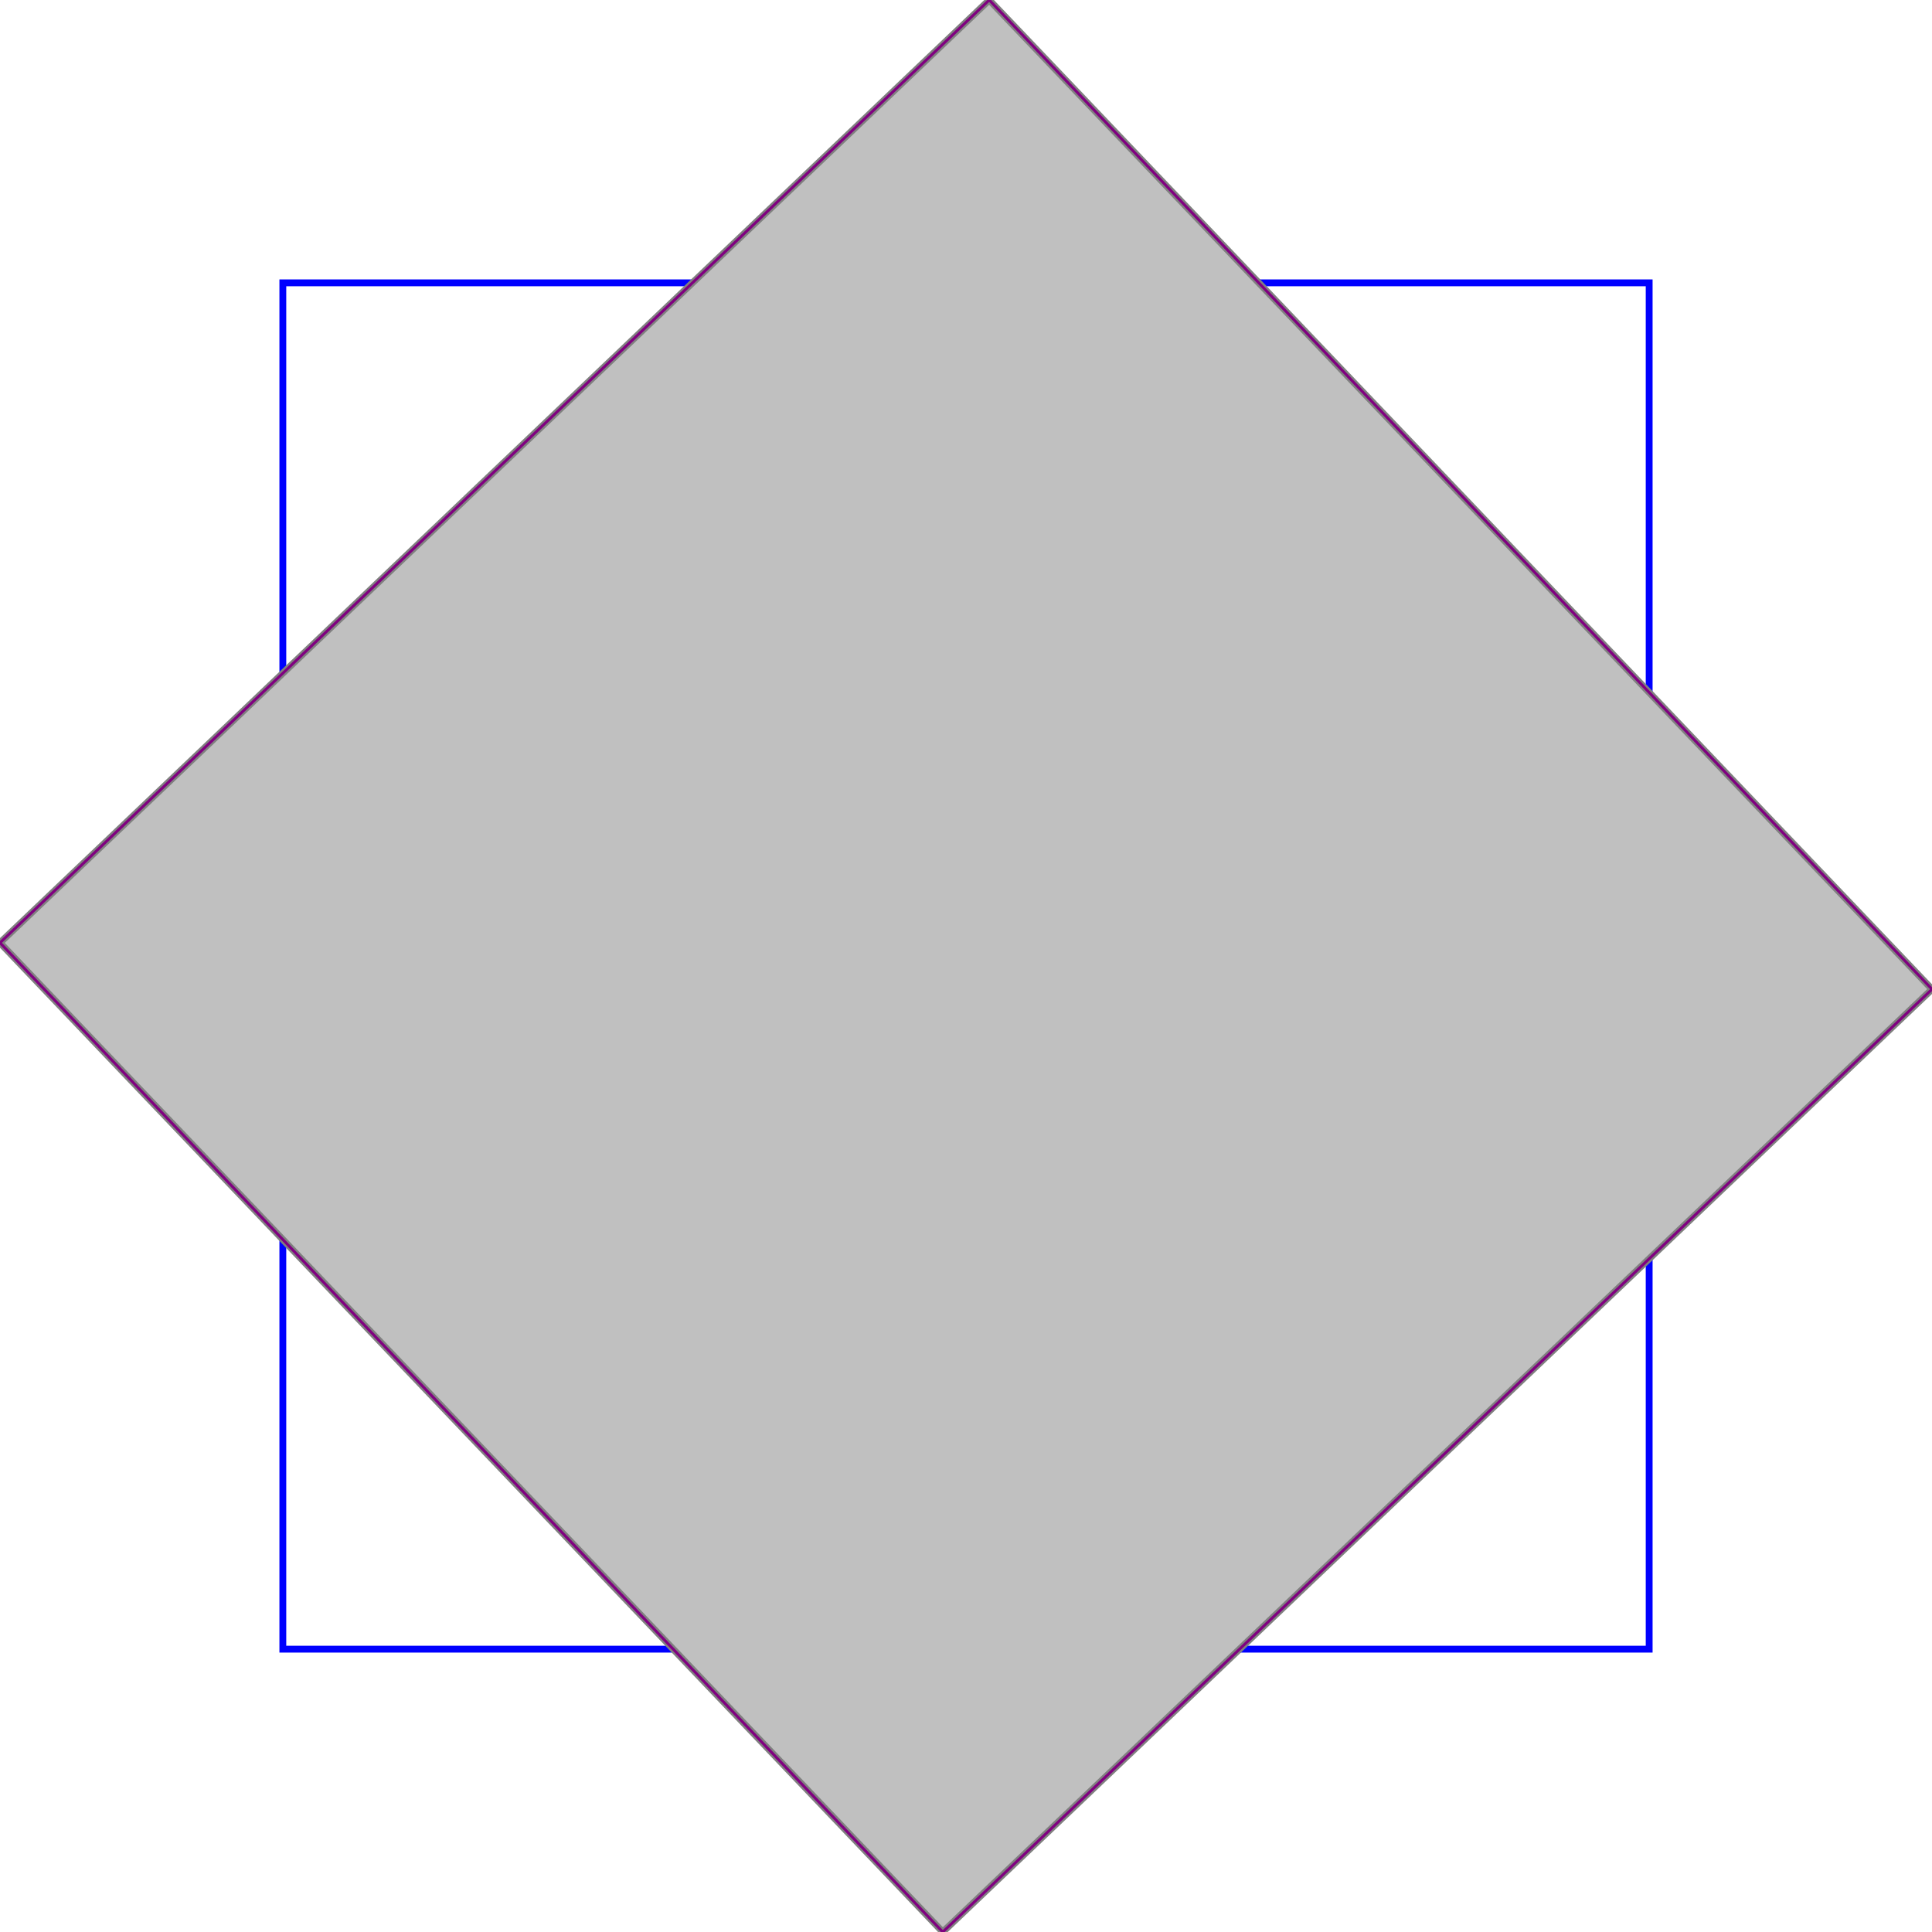
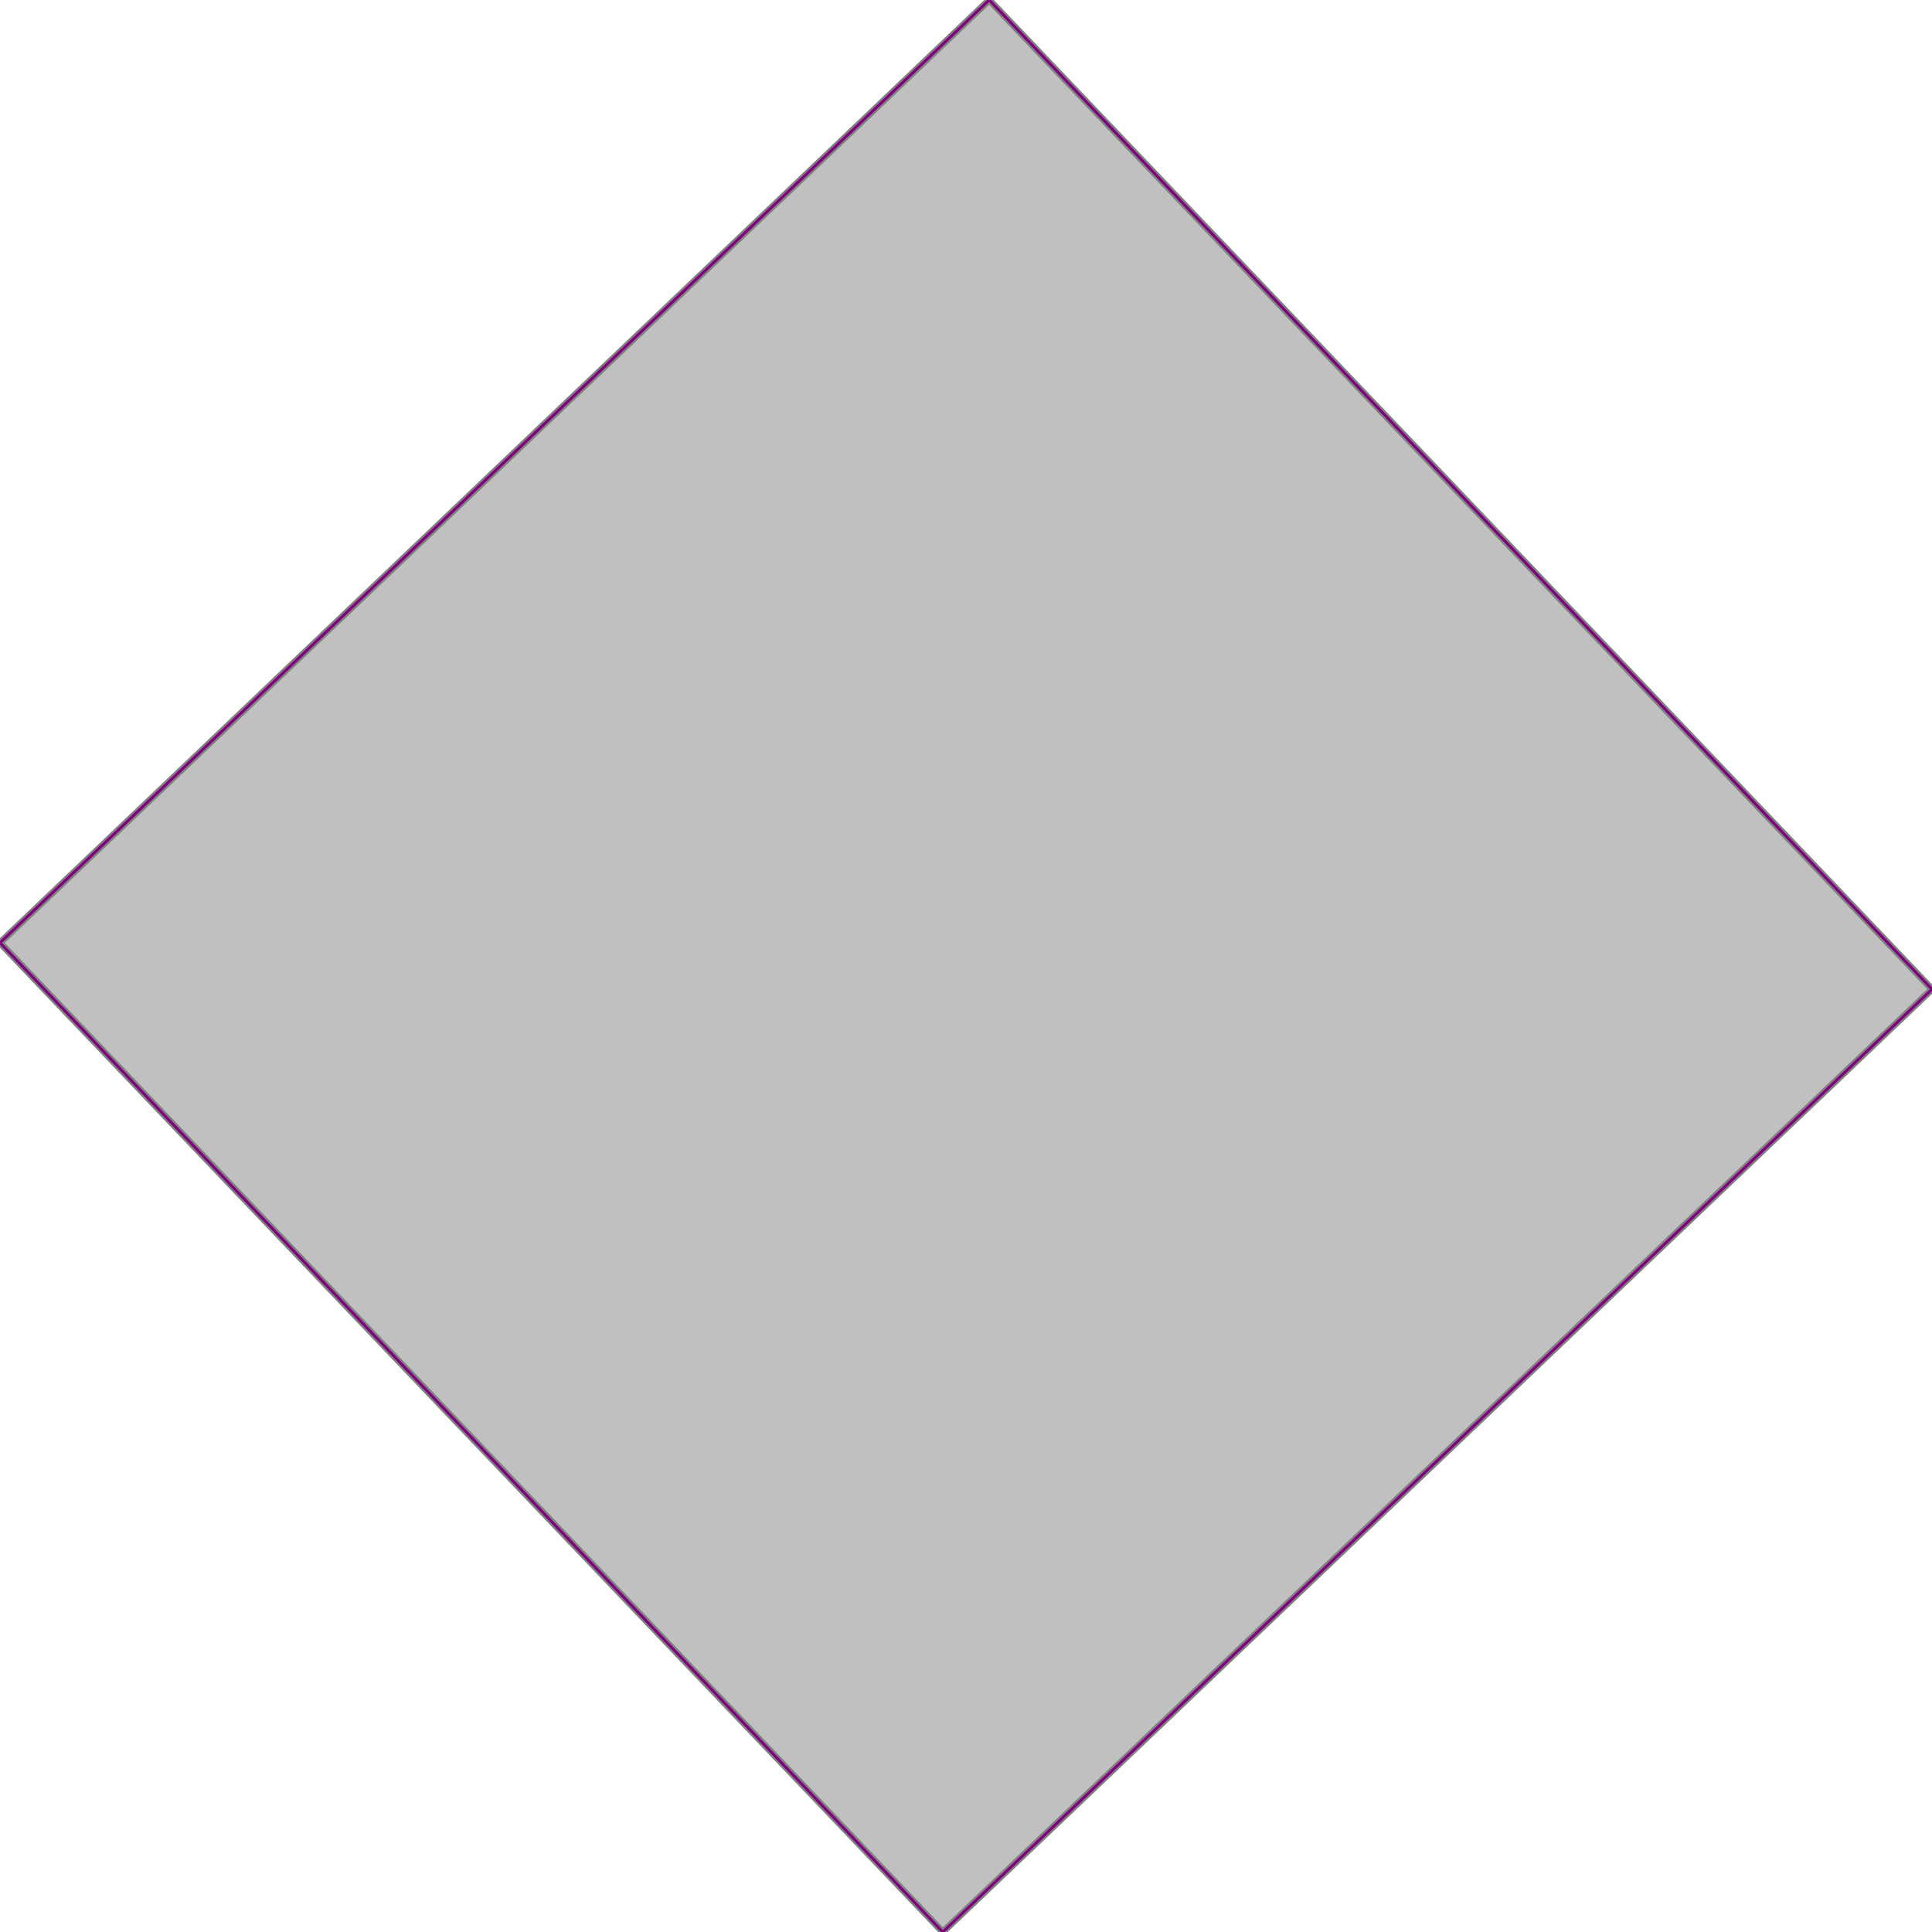
- <svg xmlns="http://www.w3.org/2000/svg" width="300px" height="300px" viewBox="-0.207 -0.207 1.414 1.414">
-   <rect x="0" y="0" width="1" height="1" fill="none" stroke="blue" stroke-width="0.005" />
-   <path d="M 0.517 -0.207 L 1.207 0.517 L 0.483 1.207 L -0.207 0.483 Z" fill="silver" stroke="gray" stroke-width="0.005" />
-   <path d="M 0.517 -0.207 L 1.207 0.517" fill="none" stroke="purple" stroke-width="0.002" />
-   <path d="M 0.517 -0.207 L -0.207 0.483" fill="none" stroke="purple" stroke-width="0.002" />
-   <path d="M -0.207 0.483 L 0.483 1.207" fill="none" stroke="purple" stroke-width="0.002" />
-   <path d="M 1.207 0.517 L 0.483 1.207" fill="none" stroke="purple" stroke-width="0.002" />
+ <svg xmlns="http://www.w3.org/2000/svg" width="400px" height="400px" viewBox="0.000 0.000 1.414 1.414">
+   <path d="M0.724 0.000L1.414 0.724L0.690 1.414L0.000 0.690Z" fill="silver" stroke="gray" stroke-width="0.005" />
+   <g fill="none" stroke="purple" stroke-width="0.002">
+     <path d="M0.724 0.000L1.414 0.724" />
+     <path d="M0.724 0.000L0.000 0.690" />
+     <path d="M0.000 0.690L0.690 1.414" />
+     <path d="M1.414 0.724L0.690 1.414" />
+   </g>
</svg>
